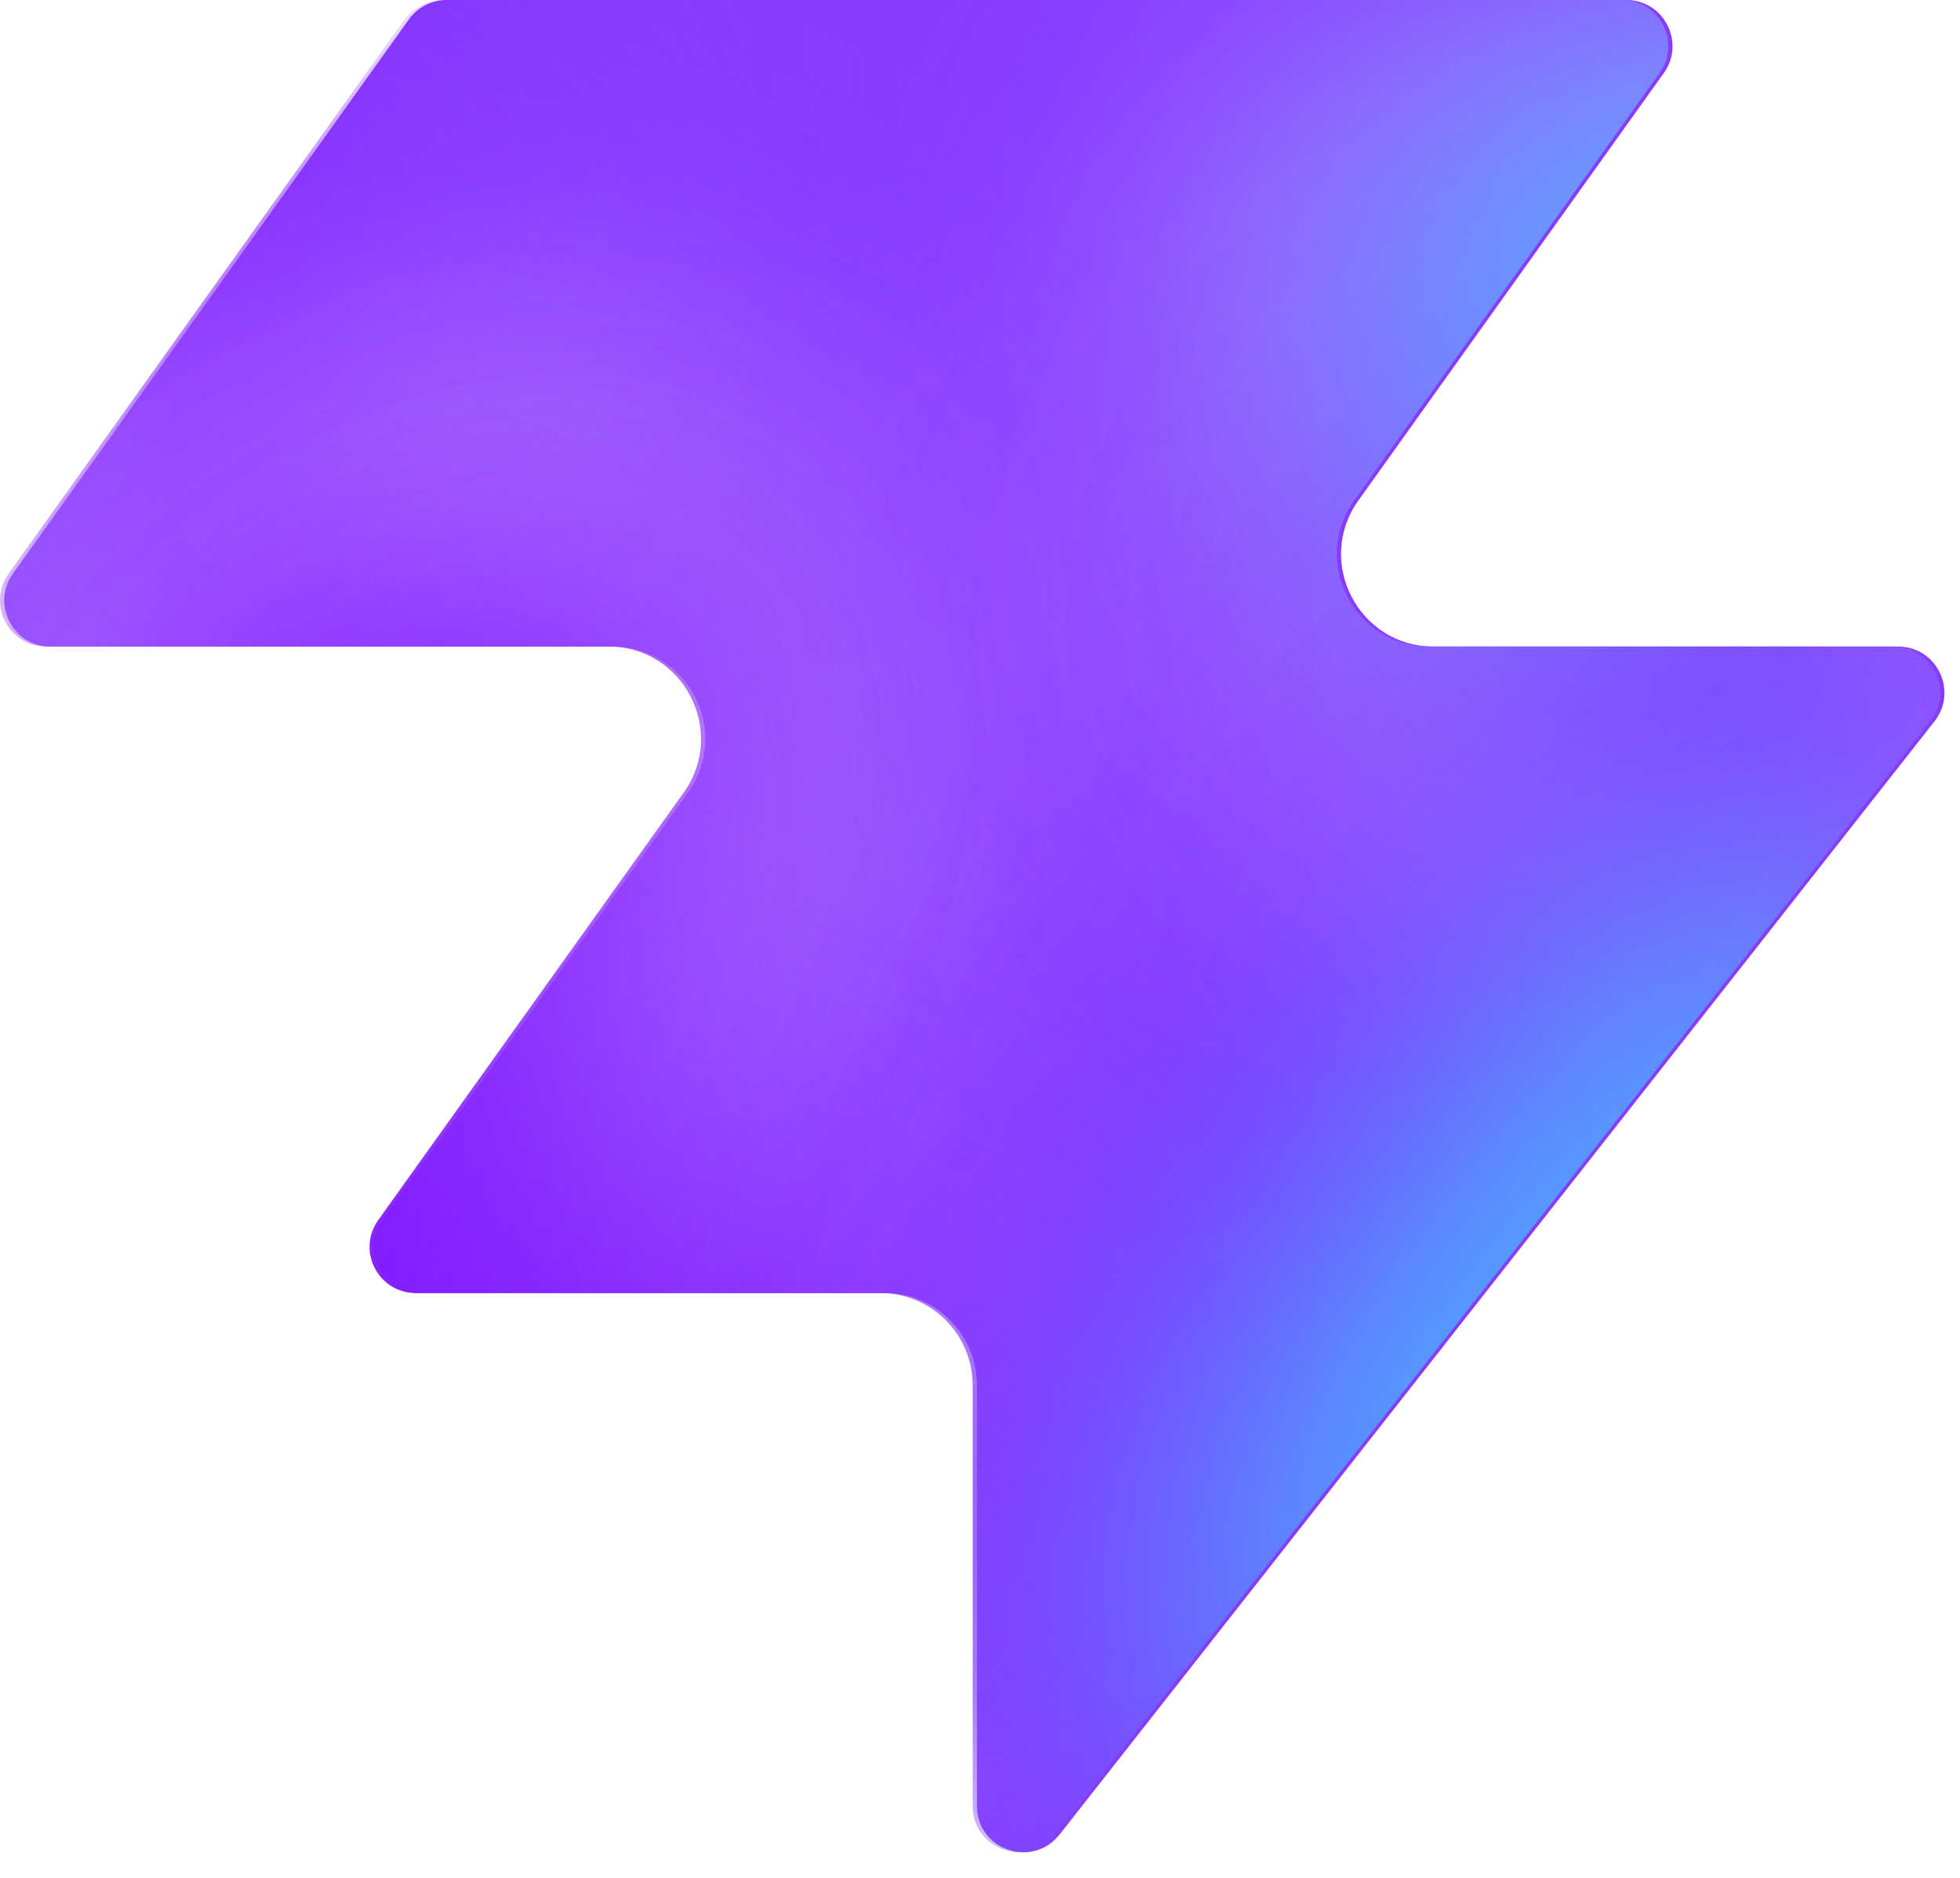
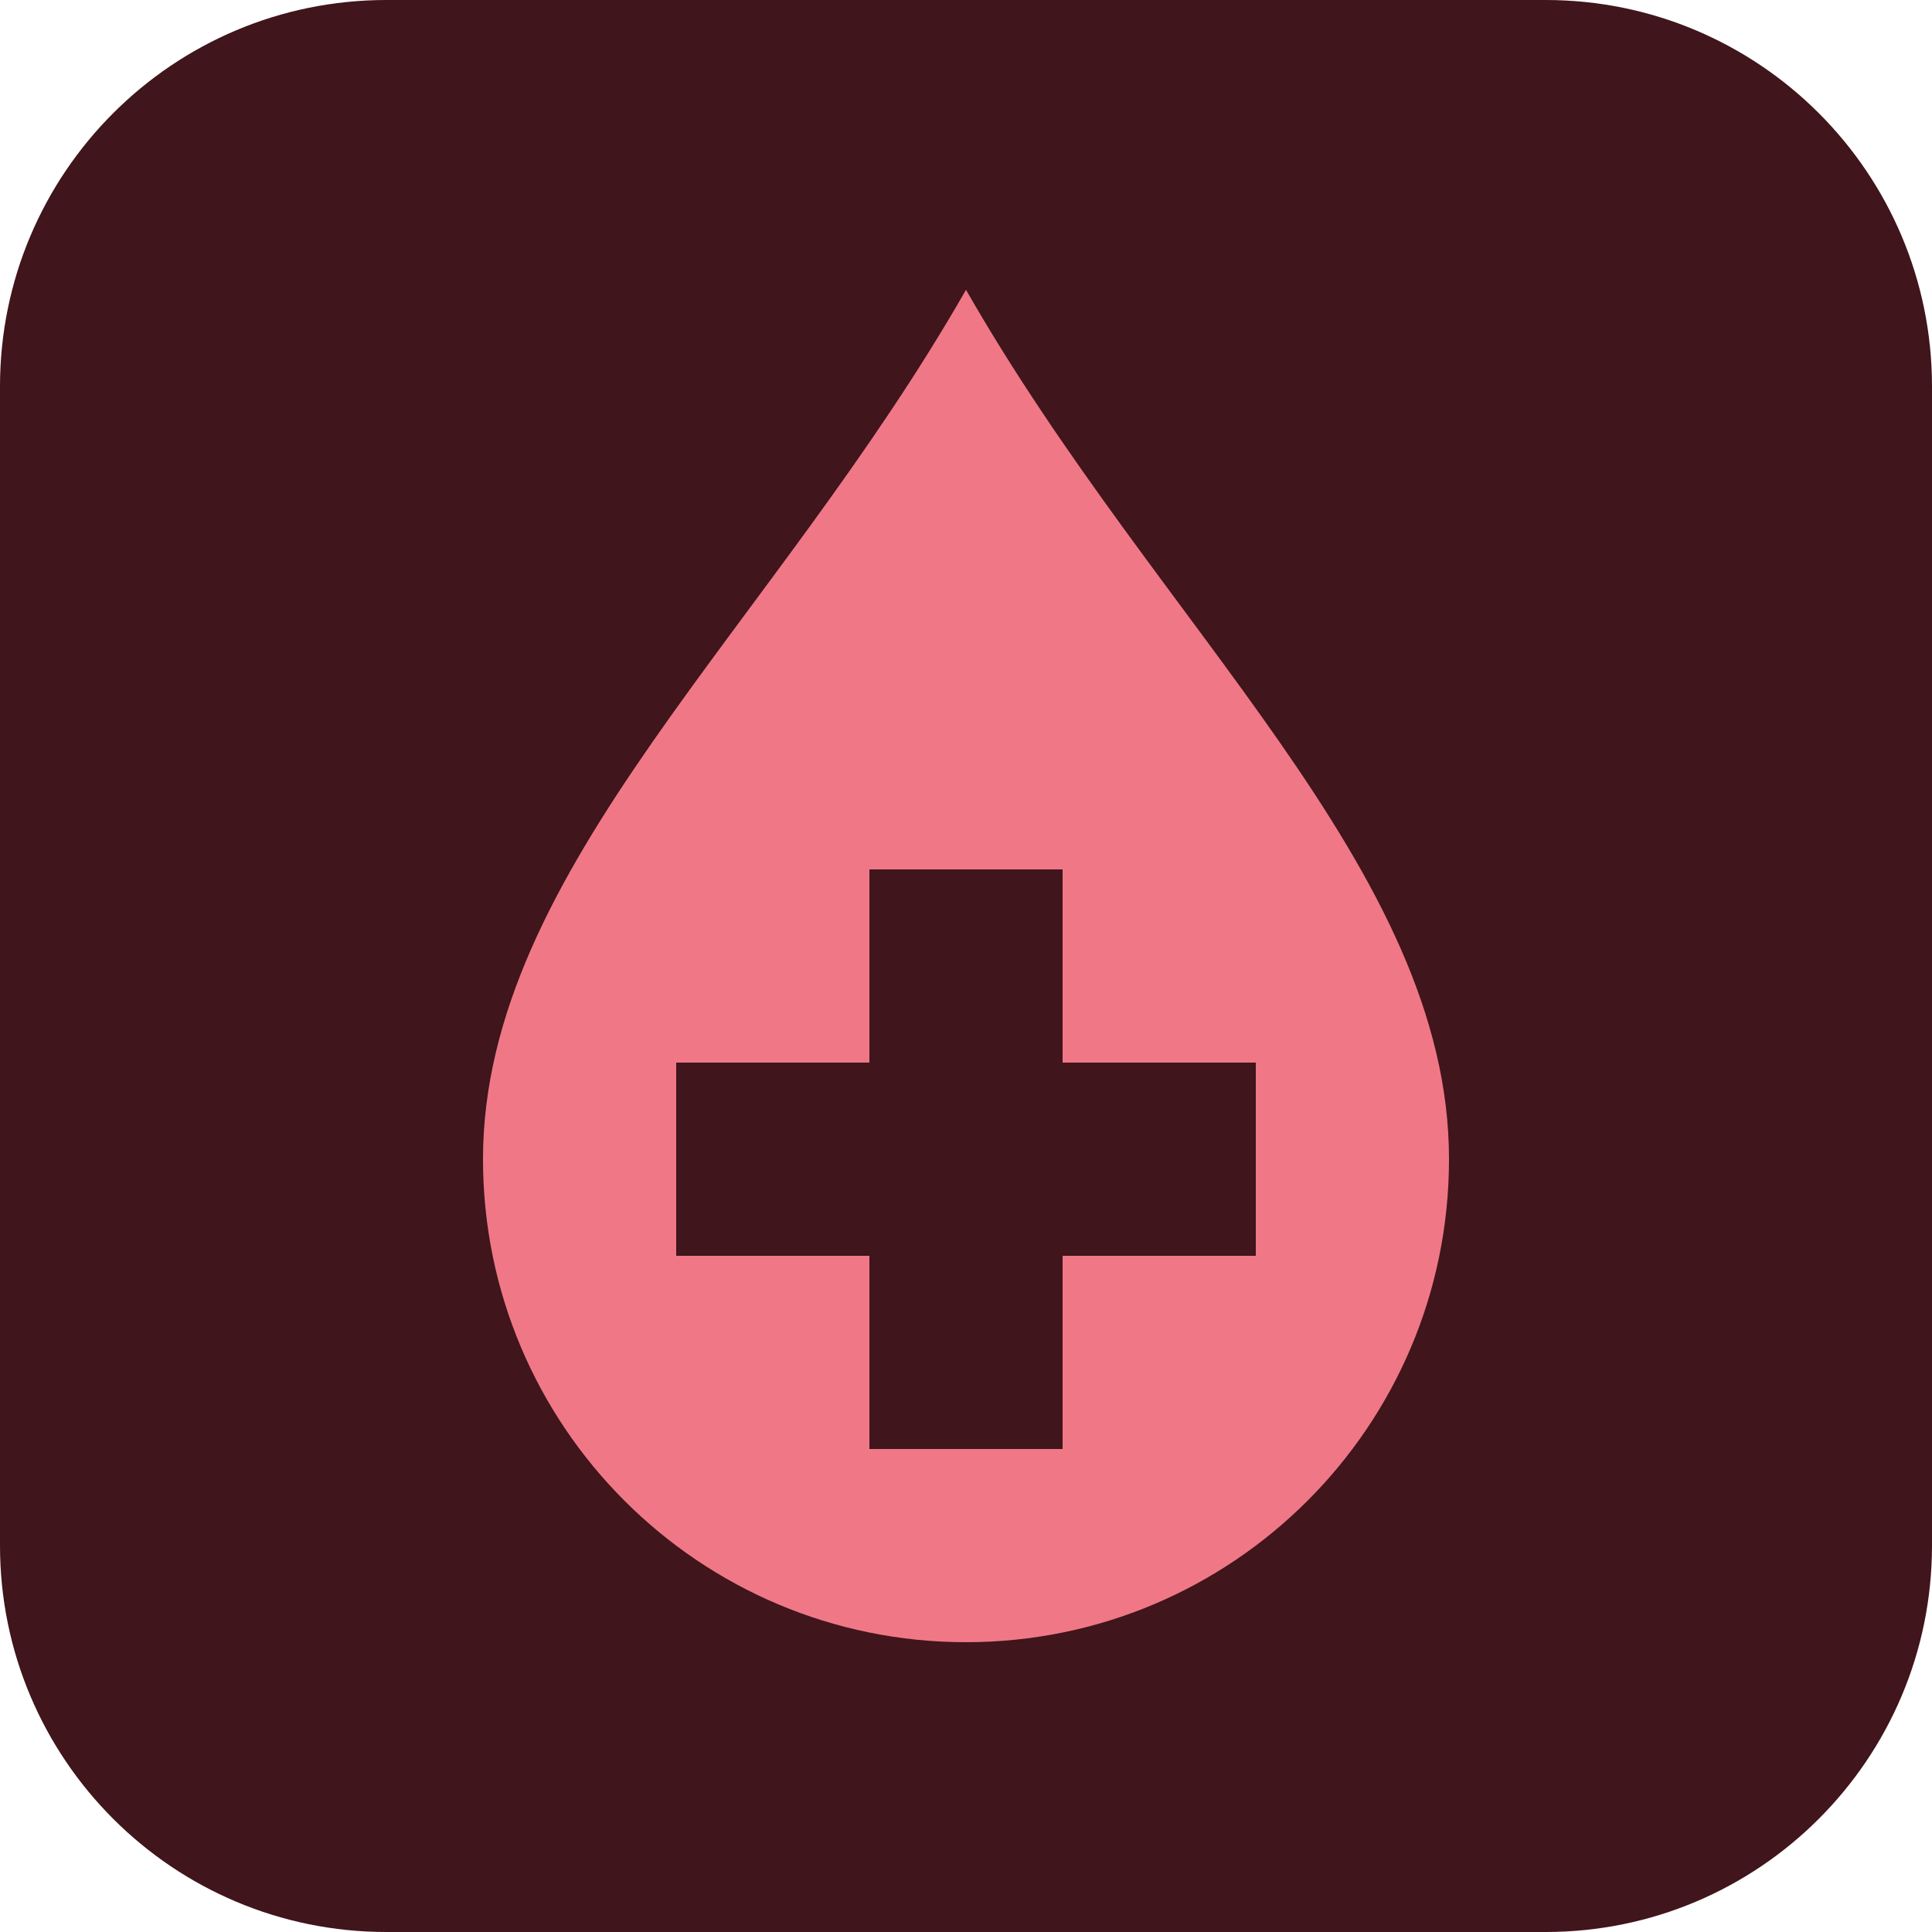
- <svg xmlns="http://www.w3.org/2000/svg" width="48" height="46" fill="none" viewBox="0 0 48 46">
-   <path fill="#863bff" d="M25.946 44.938c-.664.845-2.021.375-2.021-.698V33.937a2.26 2.26 0 0 0-2.262-2.262H10.287c-.92 0-1.456-1.04-.92-1.788l7.48-10.471c1.07-1.497 0-3.578-1.842-3.578H1.237c-.92 0-1.456-1.04-.92-1.788L10.013.474c.214-.297.556-.474.92-.474h28.894c.92 0 1.456 1.04.92 1.788l-7.48 10.471c-1.07 1.498 0 3.579 1.842 3.579h11.377c.943 0 1.473 1.088.89 1.83L25.947 44.94z" style="fill:#863bff;fill:color(display-p3 .525 .23 1);fill-opacity:1" />
-   <mask id="a" width="48" height="46" x="0" y="0" maskUnits="userSpaceOnUse" style="mask-type:alpha">
-     <path fill="#000" d="M25.842 44.938c-.664.844-2.021.375-2.021-.698V33.937a2.26 2.26 0 0 0-2.262-2.262H10.183c-.92 0-1.456-1.04-.92-1.788l7.48-10.471c1.07-1.498 0-3.579-1.842-3.579H1.133c-.92 0-1.456-1.04-.92-1.787L9.91.473c.214-.297.556-.474.92-.474h28.894c.92 0 1.456 1.04.92 1.788l-7.48 10.471c-1.07 1.498 0 3.578 1.842 3.578h11.377c.943 0 1.473 1.088.89 1.832L25.843 44.94z" style="fill:#000;fill-opacity:1" />
-   </mask>
-   <g mask="url(#a)">
-     <g filter="url(#b)">
-       <ellipse cx="5.508" cy="14.704" fill="#ede6ff" rx="5.508" ry="14.704" style="fill:#ede6ff;fill:color(display-p3 .927 .903 1);fill-opacity:1" transform="matrix(.00324 1 1 -.00324 -4.47 31.516)" />
-     </g>
-     <g filter="url(#c)">
-       <ellipse cx="10.399" cy="29.851" fill="#ede6ff" rx="10.399" ry="29.851" style="fill:#ede6ff;fill:color(display-p3 .927 .903 1);fill-opacity:1" transform="matrix(.00324 1 1 -.00324 -39.328 7.883)" />
-     </g>
-     <g filter="url(#d)">
-       <ellipse cx="5.508" cy="30.487" fill="#7e14ff" rx="5.508" ry="30.487" style="fill:#7e14ff;fill:color(display-p3 .492 .077 1);fill-opacity:1" transform="rotate(89.814 -25.913 -14.639)scale(1 -1)" />
-     </g>
-     <g filter="url(#e)">
-       <ellipse cx="5.508" cy="30.599" fill="#7e14ff" rx="5.508" ry="30.599" style="fill:#7e14ff;fill:color(display-p3 .492 .077 1);fill-opacity:1" transform="rotate(89.814 -32.644 -3.334)scale(1 -1)" />
-     </g>
-     <g filter="url(#f)">
-       <ellipse cx="5.508" cy="30.599" fill="#7e14ff" rx="5.508" ry="30.599" style="fill:#7e14ff;fill:color(display-p3 .492 .077 1);fill-opacity:1" transform="matrix(.00324 1 1 -.00324 -34.34 30.47)" />
-     </g>
-     <g filter="url(#g)">
-       <ellipse cx="14.072" cy="22.078" fill="#ede6ff" rx="14.072" ry="22.078" style="fill:#ede6ff;fill:color(display-p3 .927 .903 1);fill-opacity:1" transform="rotate(93.35 24.506 48.493)scale(-1 1)" />
-     </g>
-     <g filter="url(#h)">
-       <ellipse cx="3.47" cy="21.501" fill="#7e14ff" rx="3.47" ry="21.501" style="fill:#7e14ff;fill:color(display-p3 .492 .077 1);fill-opacity:1" transform="rotate(89.009 28.708 47.59)scale(-1 1)" />
-     </g>
-     <g filter="url(#i)">
-       <ellipse cx="3.47" cy="21.501" fill="#7e14ff" rx="3.47" ry="21.501" style="fill:#7e14ff;fill:color(display-p3 .492 .077 1);fill-opacity:1" transform="rotate(89.009 28.708 47.59)scale(-1 1)" />
-     </g>
-     <g filter="url(#j)">
-       <ellipse cx=".387" cy="8.972" fill="#7e14ff" rx="4.407" ry="29.108" style="fill:#7e14ff;fill:color(display-p3 .492 .077 1);fill-opacity:1" transform="rotate(39.51 .387 8.972)" />
-     </g>
-     <g filter="url(#k)">
-       <ellipse cx="47.523" cy="-6.092" fill="#7e14ff" rx="4.407" ry="29.108" style="fill:#7e14ff;fill:color(display-p3 .492 .077 1);fill-opacity:1" transform="rotate(37.892 47.523 -6.092)" />
-     </g>
-     <g filter="url(#l)">
-       <ellipse cx="41.412" cy="6.333" fill="#47bfff" rx="5.971" ry="9.665" style="fill:#47bfff;fill:color(display-p3 .28 .748 1);fill-opacity:1" transform="rotate(37.892 41.412 6.333)" />
-     </g>
-     <g filter="url(#m)">
-       <ellipse cx="-1.879" cy="38.332" fill="#7e14ff" rx="4.407" ry="29.108" style="fill:#7e14ff;fill:color(display-p3 .492 .077 1);fill-opacity:1" transform="rotate(37.892 -1.88 38.332)" />
-     </g>
-     <g filter="url(#n)">
-       <ellipse cx="-1.879" cy="38.332" fill="#7e14ff" rx="4.407" ry="29.108" style="fill:#7e14ff;fill:color(display-p3 .492 .077 1);fill-opacity:1" transform="rotate(37.892 -1.88 38.332)" />
-     </g>
-     <g filter="url(#o)">
-       <ellipse cx="35.651" cy="29.907" fill="#7e14ff" rx="4.407" ry="29.108" style="fill:#7e14ff;fill:color(display-p3 .492 .077 1);fill-opacity:1" transform="rotate(37.892 35.651 29.907)" />
-     </g>
-     <g filter="url(#p)">
-       <ellipse cx="38.418" cy="32.4" fill="#47bfff" rx="5.971" ry="15.297" style="fill:#47bfff;fill:color(display-p3 .28 .748 1);fill-opacity:1" transform="rotate(37.892 38.418 32.4)" />
-     </g>
-   </g>
-   <defs>
-     <filter id="b" width="60.045" height="41.654" x="-19.77" y="16.149" color-interpolation-filters="sRGB" filterUnits="userSpaceOnUse">
-       <feFlood flood-opacity="0" result="BackgroundImageFix" />
-       <feBlend in="SourceGraphic" in2="BackgroundImageFix" result="shape" />
-       <feGaussianBlur result="effect1_foregroundBlur_2002_17158" stdDeviation="7.659" />
-     </filter>
-     <filter id="c" width="90.34" height="51.437" x="-54.613" y="-7.533" color-interpolation-filters="sRGB" filterUnits="userSpaceOnUse">
-       <feFlood flood-opacity="0" result="BackgroundImageFix" />
-       <feBlend in="SourceGraphic" in2="BackgroundImageFix" result="shape" />
-       <feGaussianBlur result="effect1_foregroundBlur_2002_17158" stdDeviation="7.659" />
-     </filter>
-     <filter id="d" width="79.355" height="29.4" x="-49.64" y="2.03" color-interpolation-filters="sRGB" filterUnits="userSpaceOnUse">
-       <feFlood flood-opacity="0" result="BackgroundImageFix" />
-       <feBlend in="SourceGraphic" in2="BackgroundImageFix" result="shape" />
-       <feGaussianBlur result="effect1_foregroundBlur_2002_17158" stdDeviation="4.596" />
-     </filter>
-     <filter id="e" width="79.579" height="29.4" x="-45.045" y="20.029" color-interpolation-filters="sRGB" filterUnits="userSpaceOnUse">
-       <feFlood flood-opacity="0" result="BackgroundImageFix" />
-       <feBlend in="SourceGraphic" in2="BackgroundImageFix" result="shape" />
-       <feGaussianBlur result="effect1_foregroundBlur_2002_17158" stdDeviation="4.596" />
-     </filter>
-     <filter id="f" width="79.579" height="29.4" x="-43.513" y="21.178" color-interpolation-filters="sRGB" filterUnits="userSpaceOnUse">
-       <feFlood flood-opacity="0" result="BackgroundImageFix" />
-       <feBlend in="SourceGraphic" in2="BackgroundImageFix" result="shape" />
-       <feGaussianBlur result="effect1_foregroundBlur_2002_17158" stdDeviation="4.596" />
-     </filter>
-     <filter id="g" width="74.749" height="58.852" x="15.756" y="-17.901" color-interpolation-filters="sRGB" filterUnits="userSpaceOnUse">
-       <feFlood flood-opacity="0" result="BackgroundImageFix" />
-       <feBlend in="SourceGraphic" in2="BackgroundImageFix" result="shape" />
-       <feGaussianBlur result="effect1_foregroundBlur_2002_17158" stdDeviation="7.659" />
-     </filter>
-     <filter id="h" width="61.377" height="25.362" x="23.548" y="2.284" color-interpolation-filters="sRGB" filterUnits="userSpaceOnUse">
-       <feFlood flood-opacity="0" result="BackgroundImageFix" />
-       <feBlend in="SourceGraphic" in2="BackgroundImageFix" result="shape" />
-       <feGaussianBlur result="effect1_foregroundBlur_2002_17158" stdDeviation="4.596" />
-     </filter>
-     <filter id="i" width="61.377" height="25.362" x="23.548" y="2.284" color-interpolation-filters="sRGB" filterUnits="userSpaceOnUse">
-       <feFlood flood-opacity="0" result="BackgroundImageFix" />
-       <feBlend in="SourceGraphic" in2="BackgroundImageFix" result="shape" />
-       <feGaussianBlur result="effect1_foregroundBlur_2002_17158" stdDeviation="4.596" />
-     </filter>
-     <filter id="j" width="56.045" height="63.649" x="-27.636" y="-22.853" color-interpolation-filters="sRGB" filterUnits="userSpaceOnUse">
-       <feFlood flood-opacity="0" result="BackgroundImageFix" />
-       <feBlend in="SourceGraphic" in2="BackgroundImageFix" result="shape" />
-       <feGaussianBlur result="effect1_foregroundBlur_2002_17158" stdDeviation="4.596" />
-     </filter>
-     <filter id="k" width="54.814" height="64.646" x="20.116" y="-38.415" color-interpolation-filters="sRGB" filterUnits="userSpaceOnUse">
-       <feFlood flood-opacity="0" result="BackgroundImageFix" />
-       <feBlend in="SourceGraphic" in2="BackgroundImageFix" result="shape" />
-       <feGaussianBlur result="effect1_foregroundBlur_2002_17158" stdDeviation="4.596" />
-     </filter>
-     <filter id="l" width="33.541" height="35.313" x="24.641" y="-11.323" color-interpolation-filters="sRGB" filterUnits="userSpaceOnUse">
-       <feFlood flood-opacity="0" result="BackgroundImageFix" />
-       <feBlend in="SourceGraphic" in2="BackgroundImageFix" result="shape" />
-       <feGaussianBlur result="effect1_foregroundBlur_2002_17158" stdDeviation="4.596" />
-     </filter>
-     <filter id="m" width="54.814" height="64.646" x="-29.286" y="6.009" color-interpolation-filters="sRGB" filterUnits="userSpaceOnUse">
-       <feFlood flood-opacity="0" result="BackgroundImageFix" />
-       <feBlend in="SourceGraphic" in2="BackgroundImageFix" result="shape" />
-       <feGaussianBlur result="effect1_foregroundBlur_2002_17158" stdDeviation="4.596" />
-     </filter>
-     <filter id="n" width="54.814" height="64.646" x="-29.286" y="6.009" color-interpolation-filters="sRGB" filterUnits="userSpaceOnUse">
-       <feFlood flood-opacity="0" result="BackgroundImageFix" />
-       <feBlend in="SourceGraphic" in2="BackgroundImageFix" result="shape" />
-       <feGaussianBlur result="effect1_foregroundBlur_2002_17158" stdDeviation="4.596" />
-     </filter>
-     <filter id="o" width="54.814" height="64.646" x="8.244" y="-2.416" color-interpolation-filters="sRGB" filterUnits="userSpaceOnUse">
-       <feFlood flood-opacity="0" result="BackgroundImageFix" />
-       <feBlend in="SourceGraphic" in2="BackgroundImageFix" result="shape" />
-       <feGaussianBlur result="effect1_foregroundBlur_2002_17158" stdDeviation="4.596" />
-     </filter>
-     <filter id="p" width="39.409" height="43.623" x="18.713" y="10.588" color-interpolation-filters="sRGB" filterUnits="userSpaceOnUse">
-       <feFlood flood-opacity="0" result="BackgroundImageFix" />
-       <feBlend in="SourceGraphic" in2="BackgroundImageFix" result="shape" />
-       <feGaussianBlur result="effect1_foregroundBlur_2002_17158" stdDeviation="4.596" />
-     </filter>
-   </defs>
+ <svg xmlns="http://www.w3.org/2000/svg" viewBox="0 0 40 40">
+   <rect width="40" height="40" rx="8" fill="#40151b" />
+   <path d="M20 6C16 13 10 18 10 24a10 10 0 0 0 20 0c0-6-6-11-10-18Z" fill="#f07886" />
+   <path d="M18 18h4v4h4v4h-4v4h-4v-4h-4v-4h4Z" fill="#40151b" />
</svg>
